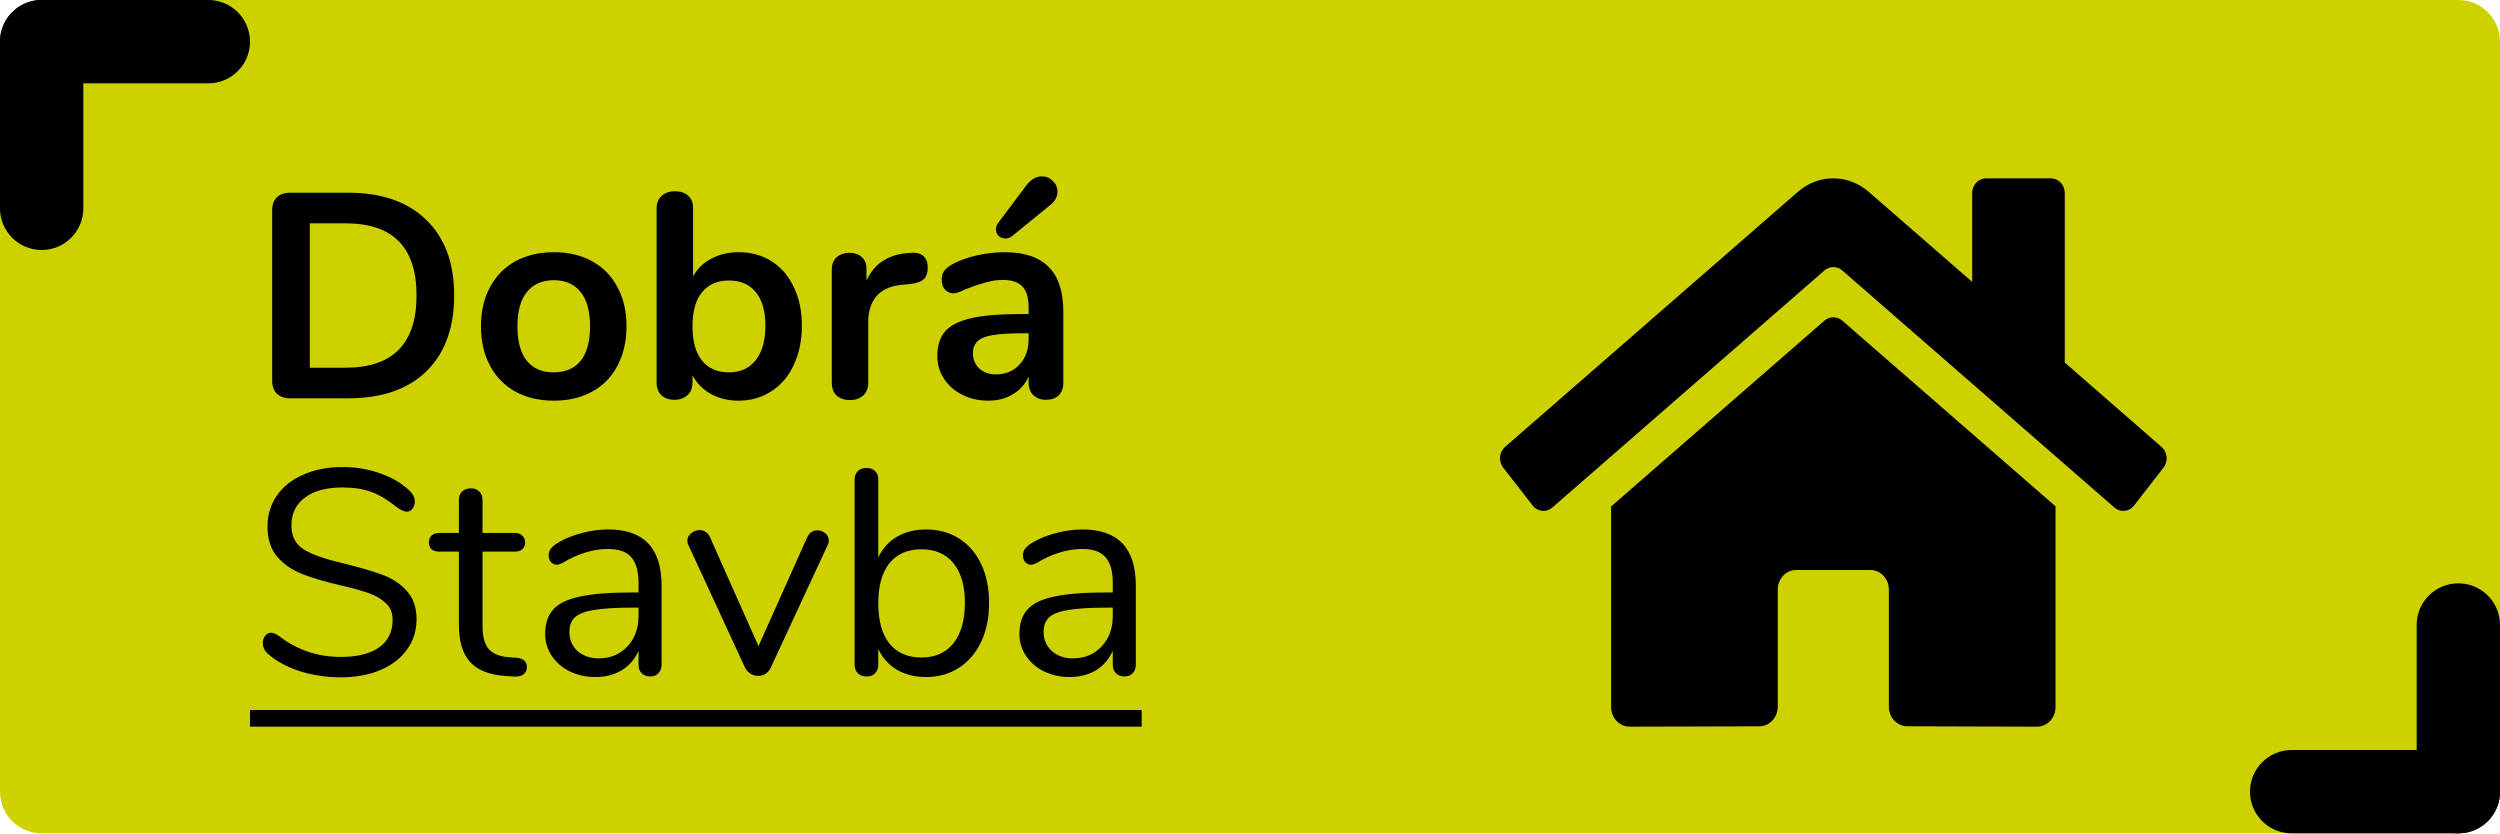
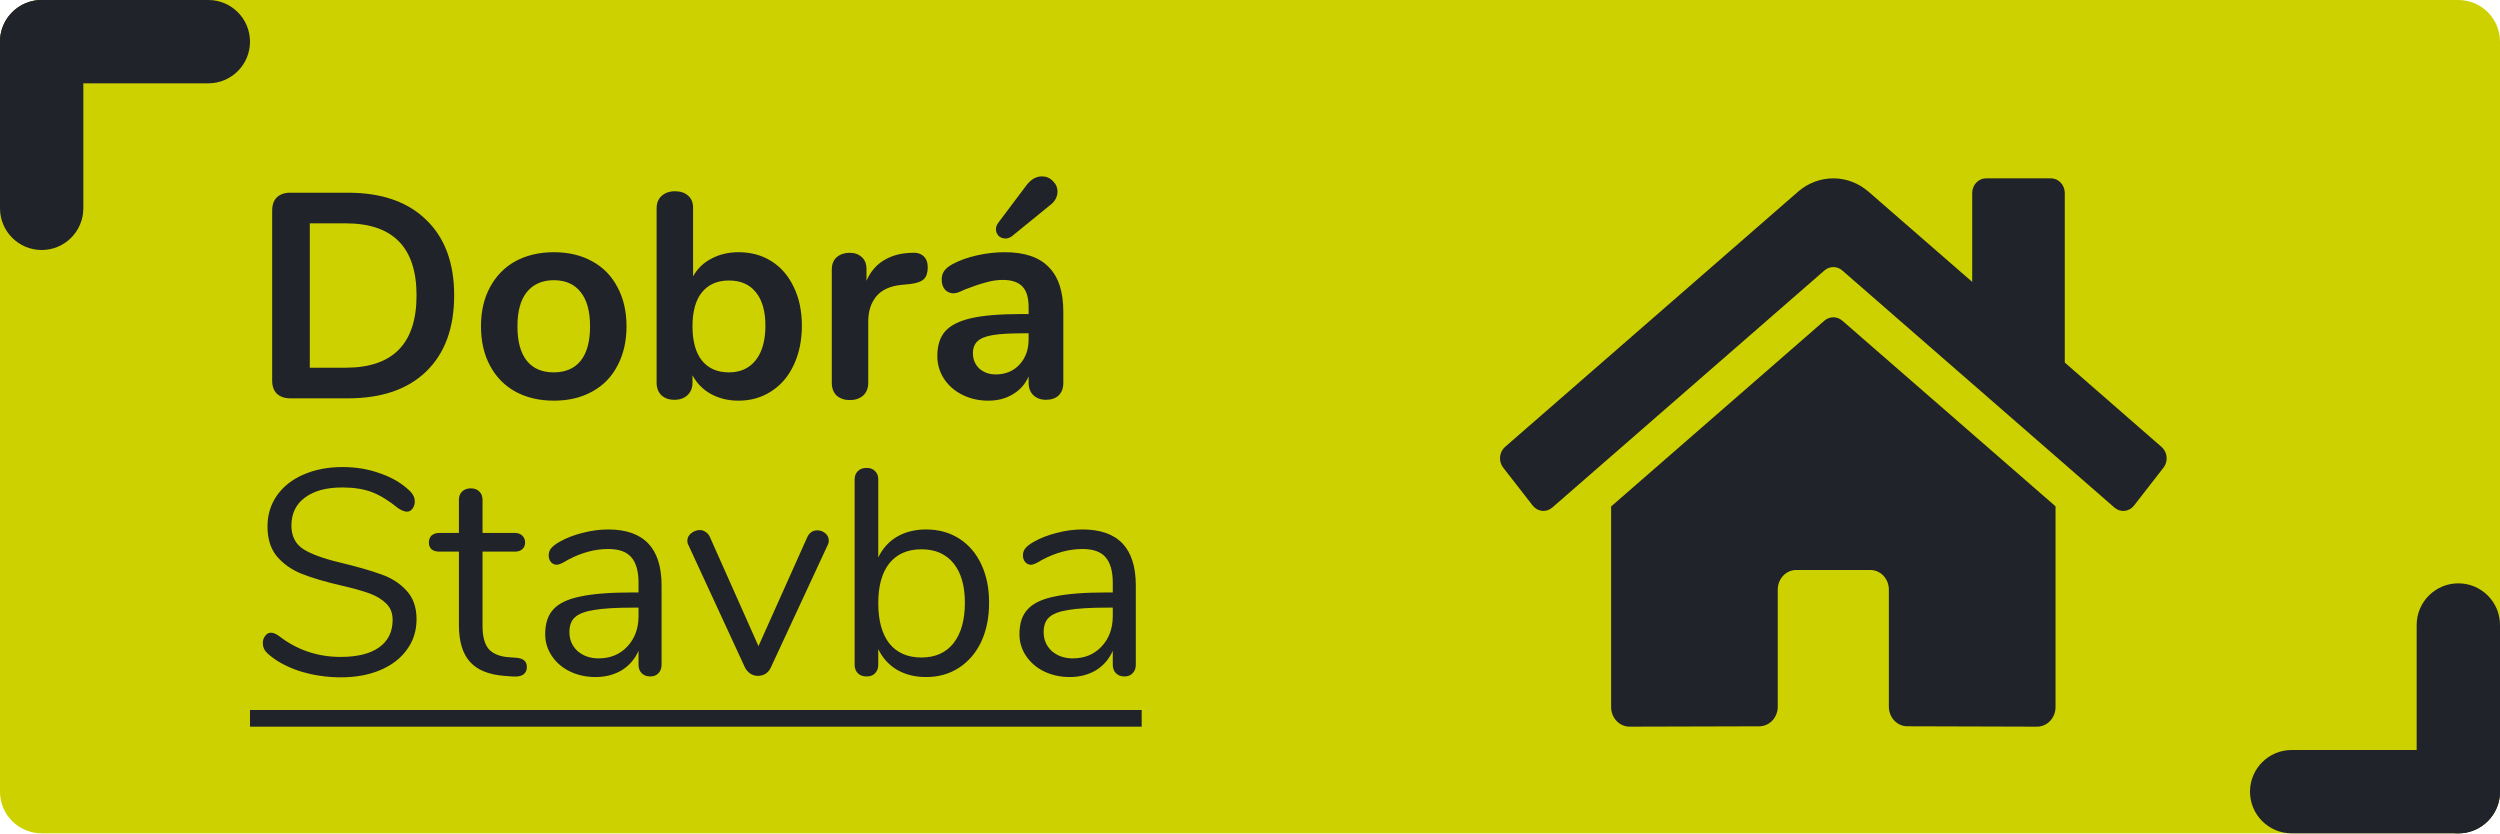
<svg xmlns="http://www.w3.org/2000/svg" width="1500" height="500" viewBox="0 0 1500 500" fill="none">
  <rect width="1500" height="500" rx="25" fill="#CED100" />
-   <rect width="50" height="150" rx="25" fill="black" />
-   <rect width="150" height="50" rx="25" fill="black" />
-   <rect x="1500" y="500" width="50" height="150" rx="25" transform="rotate(-180 1500 500)" fill="black" />
-   <rect x="1500" y="500" width="150" height="50" rx="25" transform="rotate(-180 1500 500)" fill="black" />
-   <rect x="150" y="426" width="535" height="10" fill="black" />
-   <path d="M204.6 406.4C195.85 406.4 187.45 405.117 179.4 402.55C171.467 399.867 165.108 396.308 160.325 391.875C158.575 390.242 157.7 388.2 157.7 385.75C157.7 384.117 158.167 382.717 159.1 381.55C160.033 380.267 161.142 379.625 162.425 379.625C163.942 379.625 165.575 380.267 167.325 381.55C178.175 389.95 190.542 394.15 204.425 394.15C214.458 394.15 222.158 392.225 227.525 388.375C232.892 384.525 235.575 379.042 235.575 371.925C235.575 367.842 234.292 364.575 231.725 362.125C229.158 359.558 225.775 357.517 221.575 356C217.375 354.483 211.717 352.908 204.6 351.275C195.033 349.058 187.158 346.725 180.975 344.275C174.908 341.825 169.95 338.325 166.1 333.775C162.367 329.225 160.5 323.275 160.5 315.925C160.5 308.925 162.367 302.742 166.1 297.375C169.95 291.892 175.258 287.692 182.025 284.775C188.908 281.742 196.725 280.225 205.475 280.225C213.642 280.225 221.225 281.508 228.225 284.075C235.342 286.525 241.292 290.083 246.075 294.75C247.942 296.617 248.875 298.658 248.875 300.875C248.875 302.508 248.408 303.967 247.475 305.25C246.542 306.417 245.433 307 244.15 307C242.867 307 241.175 306.358 239.075 305.075C233.358 300.408 228.05 297.142 223.15 295.275C218.25 293.408 212.358 292.475 205.475 292.475C195.792 292.475 188.267 294.517 182.9 298.6C177.533 302.567 174.85 308.167 174.85 315.4C174.85 321.583 177.183 326.25 181.85 329.4C186.633 332.433 193.925 335.117 203.725 337.45C214.342 340.017 222.683 342.408 228.75 344.625C234.817 346.725 239.833 349.933 243.8 354.25C247.883 358.567 249.925 364.342 249.925 371.575C249.925 378.458 248 384.525 244.15 389.775C240.417 395.025 235.108 399.108 228.225 402.025C221.342 404.942 213.467 406.4 204.6 406.4ZM309.995 394.675C314.078 395.025 316.12 396.892 316.12 400.275C316.12 402.258 315.362 403.775 313.845 404.825C312.445 405.758 310.287 406.108 307.37 405.875L302.645 405.525C293.312 404.825 286.428 402.025 281.995 397.125C277.562 392.225 275.345 384.817 275.345 374.9V330.975H263.62C261.637 330.975 260.062 330.508 258.895 329.575C257.845 328.525 257.32 327.183 257.32 325.55C257.32 323.8 257.845 322.4 258.895 321.35C260.062 320.3 261.637 319.775 263.62 319.775H275.345V300C275.345 297.783 275.987 296.092 277.27 294.925C278.553 293.642 280.303 293 282.52 293C284.62 293 286.312 293.642 287.595 294.925C288.878 296.092 289.52 297.783 289.52 300V319.775H308.945C310.812 319.775 312.27 320.3 313.32 321.35C314.487 322.4 315.07 323.8 315.07 325.55C315.07 327.183 314.487 328.525 313.32 329.575C312.27 330.508 310.812 330.975 308.945 330.975H289.52V375.6C289.52 382.017 290.803 386.683 293.37 389.6C296.053 392.4 300.02 393.975 305.27 394.325L309.995 394.675ZM364.918 317.675C386.268 317.675 396.943 328.875 396.943 351.275V398.875C396.943 400.975 396.301 402.667 395.018 403.95C393.851 405.233 392.218 405.875 390.118 405.875C388.018 405.875 386.326 405.233 385.043 403.95C383.759 402.667 383.118 400.975 383.118 398.875V390.475C380.901 395.492 377.518 399.4 372.968 402.2C368.418 404.883 363.168 406.225 357.218 406.225C351.734 406.225 346.659 405.117 341.993 402.9C337.443 400.683 333.826 397.592 331.143 393.625C328.459 389.658 327.118 385.283 327.118 380.5C327.118 374.083 328.751 369.125 332.018 365.625C335.284 362.008 340.651 359.442 348.118 357.925C355.584 356.292 365.968 355.475 379.268 355.475H383.118V349.7C383.118 342.7 381.659 337.567 378.743 334.3C375.943 331.033 371.334 329.4 364.918 329.4C356.984 329.4 348.934 331.558 340.768 335.875C337.618 337.858 335.401 338.85 334.118 338.85C332.718 338.85 331.551 338.325 330.618 337.275C329.684 336.225 329.218 334.883 329.218 333.25C329.218 331.617 329.684 330.217 330.618 329.05C331.668 327.767 333.301 326.483 335.518 325.2C339.601 322.867 344.209 321.058 349.343 319.775C354.593 318.375 359.784 317.675 364.918 317.675ZM359.143 395.025C366.143 395.025 371.859 392.692 376.293 388.025C380.843 383.242 383.118 377.117 383.118 369.65V364.575H379.968C369.701 364.575 361.884 365.042 356.518 365.975C351.151 366.792 347.301 368.25 344.968 370.35C342.751 372.333 341.643 375.308 341.643 379.275C341.643 383.825 343.276 387.617 346.543 390.65C349.926 393.567 354.126 395.025 359.143 395.025ZM484.316 322.4C485.599 319.6 487.641 318.2 490.441 318.2C492.191 318.2 493.766 318.783 495.166 319.95C496.566 321.117 497.266 322.575 497.266 324.325C497.266 325.375 497.032 326.308 496.566 327.125L462.441 400.625C461.741 402.142 460.691 403.367 459.291 404.3C457.891 405.117 456.374 405.525 454.741 405.525C453.224 405.525 451.766 405.117 450.366 404.3C448.966 403.367 447.857 402.142 447.041 400.625L413.091 327.125C412.624 326.308 412.391 325.433 412.391 324.5C412.391 322.75 413.149 321.233 414.666 319.95C416.299 318.667 418.049 318.025 419.916 318.025C421.082 318.025 422.191 318.375 423.241 319.075C424.407 319.775 425.282 320.767 425.866 322.05L455.091 387.675L484.316 322.4ZM555.658 317.675C563.125 317.675 569.717 319.483 575.433 323.1C581.15 326.717 585.583 331.85 588.733 338.5C591.883 345.15 593.458 352.85 593.458 361.6C593.458 370.467 591.883 378.283 588.733 385.05C585.583 391.7 581.15 396.892 575.433 400.625C569.717 404.358 563.125 406.225 555.658 406.225C549.008 406.225 543.175 404.767 538.158 401.85C533.258 398.933 529.525 394.792 526.958 389.425V398.875C526.958 400.975 526.317 402.667 525.033 403.95C523.867 405.233 522.175 405.875 519.958 405.875C517.742 405.875 515.992 405.233 514.708 403.95C513.425 402.667 512.783 400.975 512.783 398.875V287.575C512.783 285.592 513.425 283.958 514.708 282.675C515.992 281.392 517.742 280.75 519.958 280.75C522.175 280.75 523.867 281.392 525.033 282.675C526.317 283.842 526.958 285.475 526.958 287.575V334.475C529.525 329.108 533.258 324.967 538.158 322.05C543.175 319.133 549.008 317.675 555.658 317.675ZM552.858 394.5C561.142 394.5 567.558 391.642 572.108 385.925C576.658 380.092 578.933 371.983 578.933 361.6C578.933 351.45 576.658 343.575 572.108 337.975C567.558 332.375 561.142 329.575 552.858 329.575C544.575 329.575 538.158 332.375 533.608 337.975C529.175 343.575 526.958 351.567 526.958 361.95C526.958 372.333 529.175 380.383 533.608 386.1C538.158 391.7 544.575 394.5 552.858 394.5ZM649.464 317.675C670.814 317.675 681.489 328.875 681.489 351.275V398.875C681.489 400.975 680.847 402.667 679.564 403.95C678.397 405.233 676.764 405.875 674.664 405.875C672.564 405.875 670.872 405.233 669.589 403.95C668.305 402.667 667.664 400.975 667.664 398.875V390.475C665.447 395.492 662.064 399.4 657.514 402.2C652.964 404.883 647.714 406.225 641.764 406.225C636.28 406.225 631.205 405.117 626.539 402.9C621.989 400.683 618.372 397.592 615.689 393.625C613.005 389.658 611.664 385.283 611.664 380.5C611.664 374.083 613.297 369.125 616.564 365.625C619.83 362.008 625.197 359.442 632.664 357.925C640.13 356.292 650.514 355.475 663.814 355.475H667.664V349.7C667.664 342.7 666.205 337.567 663.289 334.3C660.489 331.033 655.88 329.4 649.464 329.4C641.53 329.4 633.48 331.558 625.314 335.875C622.164 337.858 619.947 338.85 618.664 338.85C617.264 338.85 616.097 338.325 615.164 337.275C614.23 336.225 613.764 334.883 613.764 333.25C613.764 331.617 614.23 330.217 615.164 329.05C616.214 327.767 617.847 326.483 620.064 325.2C624.147 322.867 628.755 321.058 633.889 319.775C639.139 318.375 644.33 317.675 649.464 317.675ZM643.689 395.025C650.689 395.025 656.405 392.692 660.839 388.025C665.389 383.242 667.664 377.117 667.664 369.65V364.575H664.514C654.247 364.575 646.43 365.042 641.064 365.975C635.697 366.792 631.847 368.25 629.514 370.35C627.297 372.333 626.189 375.308 626.189 379.275C626.189 383.825 627.822 387.617 631.089 390.65C634.472 393.567 638.672 395.025 643.689 395.025Z" fill="black" />
-   <path d="M174.15 239C170.767 239 168.083 238.067 166.1 236.2C164.233 234.333 163.3 231.708 163.3 228.325V126.3C163.3 122.917 164.233 120.292 166.1 118.425C168.083 116.558 170.767 115.625 174.15 115.625H208.8C228.983 115.625 244.617 121.05 255.7 131.9C266.9 142.633 272.5 157.742 272.5 177.225C272.5 196.825 266.9 212.05 255.7 222.9C244.617 233.633 228.983 239 208.8 239H174.15ZM207.4 220.625C235.75 220.625 249.925 206.158 249.925 177.225C249.925 148.408 235.75 134 207.4 134H185.875V220.625H207.4ZM332.334 240.4C323.584 240.4 315.884 238.592 309.234 234.975C302.7 231.358 297.625 226.167 294.009 219.4C290.392 212.633 288.584 204.758 288.584 195.775C288.584 186.792 290.392 178.975 294.009 172.325C297.625 165.558 302.7 160.367 309.234 156.75C315.884 153.133 323.584 151.325 332.334 151.325C341.084 151.325 348.725 153.133 355.259 156.75C361.909 160.367 366.984 165.558 370.484 172.325C374.1 178.975 375.909 186.792 375.909 195.775C375.909 204.758 374.1 212.633 370.484 219.4C366.984 226.167 361.909 231.358 355.259 234.975C348.725 238.592 341.084 240.4 332.334 240.4ZM332.159 223.425C339.275 223.425 344.7 221.092 348.434 216.425C352.167 211.758 354.034 204.875 354.034 195.775C354.034 186.792 352.167 179.967 348.434 175.3C344.7 170.517 339.334 168.125 332.334 168.125C325.334 168.125 319.909 170.517 316.059 175.3C312.325 179.967 310.459 186.792 310.459 195.775C310.459 204.875 312.325 211.758 316.059 216.425C319.792 221.092 325.159 223.425 332.159 223.425ZM443.143 151.325C450.609 151.325 457.201 153.133 462.918 156.75C468.634 160.367 473.068 165.5 476.218 172.15C479.484 178.8 481.118 186.558 481.118 195.425C481.118 204.292 479.484 212.167 476.218 219.05C473.068 225.817 468.576 231.067 462.743 234.8C457.026 238.533 450.493 240.4 443.143 240.4C436.959 240.4 431.418 239.058 426.518 236.375C421.734 233.692 418.059 229.958 415.493 225.175V229.55C415.493 232.7 414.501 235.208 412.518 237.075C410.534 238.942 407.909 239.875 404.643 239.875C401.376 239.875 398.751 238.942 396.768 237.075C394.901 235.208 393.968 232.7 393.968 229.55V124.9C393.968 121.867 394.959 119.417 396.943 117.55C399.043 115.683 401.726 114.75 404.993 114.75C408.259 114.75 410.884 115.625 412.868 117.375C414.851 119.125 415.843 121.517 415.843 124.55V165.85C418.409 161.183 422.084 157.625 426.868 155.175C431.651 152.608 437.076 151.325 443.143 151.325ZM437.368 223.425C444.251 223.425 449.618 220.975 453.468 216.075C457.318 211.175 459.243 204.292 459.243 195.425C459.243 186.675 457.318 179.967 453.468 175.3C449.734 170.633 444.368 168.3 437.368 168.3C430.368 168.3 424.943 170.692 421.093 175.475C417.359 180.142 415.493 186.908 415.493 195.775C415.493 204.642 417.359 211.467 421.093 216.25C424.943 221.033 430.368 223.425 437.368 223.425ZM546.845 151.675C549.879 151.442 552.27 152.083 554.02 153.6C555.77 155.117 556.645 157.392 556.645 160.425C556.645 163.575 555.887 165.908 554.37 167.425C552.854 168.942 550.112 169.933 546.145 170.4L540.895 170.925C534.012 171.625 528.937 173.958 525.67 177.925C522.52 181.892 520.945 186.85 520.945 192.8V229.55C520.945 232.933 519.895 235.558 517.795 237.425C515.695 239.175 513.07 240.05 509.92 240.05C506.77 240.05 504.145 239.175 502.045 237.425C500.062 235.558 499.07 232.933 499.07 229.55V161.825C499.07 158.558 500.062 156.05 502.045 154.3C504.145 152.55 506.712 151.675 509.745 151.675C512.779 151.675 515.229 152.55 517.095 154.3C518.962 155.933 519.895 158.325 519.895 161.475V168.475C522.112 163.342 525.379 159.375 529.695 156.575C534.129 153.775 539.029 152.2 544.395 151.85L546.845 151.675ZM602.821 151.325C614.721 151.325 623.529 154.3 629.246 160.25C635.079 166.083 637.996 175.008 637.996 187.025V229.725C637.996 232.875 637.062 235.383 635.196 237.25C633.329 239 630.762 239.875 627.496 239.875C624.462 239.875 621.954 238.942 619.971 237.075C618.104 235.208 617.171 232.758 617.171 229.725V225.875C615.187 230.425 612.037 233.983 607.721 236.55C603.521 239.117 598.621 240.4 593.021 240.4C587.304 240.4 582.112 239.233 577.446 236.9C572.779 234.567 569.104 231.358 566.421 227.275C563.737 223.192 562.396 218.642 562.396 213.625C562.396 207.325 563.971 202.367 567.121 198.75C570.387 195.133 575.637 192.508 582.871 190.875C590.104 189.242 600.079 188.425 612.796 188.425H617.171V184.4C617.171 178.683 615.946 174.542 613.496 171.975C611.046 169.292 607.079 167.95 601.596 167.95C598.212 167.95 594.771 168.475 591.271 169.525C587.771 170.458 583.629 171.858 578.846 173.725C575.812 175.242 573.596 176 572.196 176C570.096 176 568.346 175.242 566.946 173.725C565.662 172.208 565.021 170.225 565.021 167.775C565.021 165.792 565.487 164.1 566.421 162.7C567.471 161.183 569.162 159.783 571.496 158.5C575.579 156.283 580.421 154.533 586.021 153.25C591.737 151.967 597.337 151.325 602.821 151.325ZM597.396 224.65C603.229 224.65 607.954 222.725 611.571 218.875C615.304 214.908 617.171 209.833 617.171 203.65V199.975H614.021C606.204 199.975 600.137 200.325 595.821 201.025C591.504 201.725 588.412 202.95 586.546 204.7C584.679 206.45 583.746 208.842 583.746 211.875C583.746 215.608 585.029 218.7 587.596 221.15C590.279 223.483 593.546 224.65 597.396 224.65ZM607.196 141.7C605.912 142.633 604.629 143.1 603.346 143.1C601.712 143.1 600.312 142.575 599.146 141.525C598.096 140.358 597.571 139.017 597.571 137.5C597.571 136.217 598.037 134.933 598.971 133.65L615.946 111.075C618.629 107.575 621.721 105.825 625.221 105.825C627.787 105.825 629.946 106.758 631.696 108.625C633.562 110.375 634.496 112.475 634.496 114.925C634.496 118.192 632.921 120.992 629.771 123.325L607.196 141.7Z" fill="black" />
-   <path d="M1094.7 192.351L966.672 303.879V424.249C966.672 427.365 967.842 430.354 969.926 432.558C972.01 434.762 974.836 436 977.782 436L1055.6 435.787C1058.53 435.771 1061.34 434.527 1063.42 432.324C1065.49 430.122 1066.65 427.142 1066.65 424.036V353.741C1066.65 350.624 1067.82 347.635 1069.9 345.431C1071.99 343.228 1074.81 341.989 1077.76 341.989H1122.2C1125.15 341.989 1127.97 343.228 1130.06 345.431C1132.14 347.635 1133.31 350.624 1133.31 353.741V423.984C1133.31 425.531 1133.59 427.063 1134.15 428.493C1134.7 429.923 1135.52 431.222 1136.55 432.317C1137.59 433.413 1138.81 434.281 1140.16 434.874C1141.51 435.467 1142.96 435.772 1144.42 435.772L1222.21 436C1225.15 436 1227.98 434.762 1230.06 432.558C1232.15 430.354 1233.32 427.365 1233.32 424.249V303.798L1105.32 192.351C1103.82 191.068 1101.94 190.369 1100.01 190.369C1098.08 190.369 1096.2 191.068 1094.7 192.351ZM1296.92 268.155L1238.87 217.543V115.813C1238.87 113.476 1238 111.234 1236.43 109.581C1234.87 107.929 1232.75 107 1230.54 107H1191.65C1189.44 107 1187.33 107.929 1185.76 109.581C1184.2 111.234 1183.32 113.476 1183.32 115.813V169.142L1121.15 115.042C1115.19 109.85 1107.7 107.01 1099.97 107.01C1092.25 107.01 1084.76 109.85 1078.8 115.042L903.024 268.155C902.18 268.892 901.482 269.798 900.97 270.822C900.457 271.845 900.14 272.965 900.037 274.117C899.934 275.27 900.046 276.433 900.368 277.539C900.69 278.646 901.215 279.675 901.913 280.567L919.62 303.335C920.316 304.23 921.172 304.971 922.139 305.516C923.106 306.061 924.166 306.398 925.256 306.51C926.347 306.621 927.448 306.503 928.495 306.164C929.543 305.825 930.517 305.27 931.362 304.532L1094.7 162.239C1096.2 160.956 1098.08 160.256 1100.01 160.256C1101.94 160.256 1103.82 160.956 1105.32 162.239L1268.66 304.532C1269.51 305.27 1270.48 305.826 1271.52 306.166C1272.57 306.506 1273.67 306.626 1274.76 306.516C1275.85 306.407 1276.91 306.072 1277.88 305.53C1278.84 304.988 1279.7 304.25 1280.4 303.357L1298.1 280.589C1298.8 279.692 1299.32 278.658 1299.64 277.546C1299.96 276.435 1300.07 275.268 1299.96 274.112C1299.85 272.957 1299.52 271.836 1299 270.813C1298.48 269.791 1297.78 268.887 1296.92 268.155Z" fill="black" />
+   <rect width="50" height="150" rx="25" fill="#20232A" />
+   <rect width="150" height="50" rx="25" fill="#20232A" />
+   <rect x="1500" y="500" width="50" height="150" rx="25" transform="rotate(-180 1500 500)" fill="#20232A" />
+   <rect x="1500" y="500" width="150" height="50" rx="25" transform="rotate(-180 1500 500)" fill="#20232A" />
+   <rect x="150" y="426" width="535" height="10" fill="#20232A" />
+   <path d="M204.6 406.4C195.85 406.4 187.45 405.117 179.4 402.55C171.467 399.867 165.108 396.308 160.325 391.875C158.575 390.242 157.7 388.2 157.7 385.75C157.7 384.117 158.167 382.717 159.1 381.55C160.033 380.267 161.142 379.625 162.425 379.625C163.942 379.625 165.575 380.267 167.325 381.55C178.175 389.95 190.542 394.15 204.425 394.15C214.458 394.15 222.158 392.225 227.525 388.375C232.892 384.525 235.575 379.042 235.575 371.925C235.575 367.842 234.292 364.575 231.725 362.125C229.158 359.558 225.775 357.517 221.575 356C217.375 354.483 211.717 352.908 204.6 351.275C195.033 349.058 187.158 346.725 180.975 344.275C174.908 341.825 169.95 338.325 166.1 333.775C162.367 329.225 160.5 323.275 160.5 315.925C160.5 308.925 162.367 302.742 166.1 297.375C169.95 291.892 175.258 287.692 182.025 284.775C188.908 281.742 196.725 280.225 205.475 280.225C213.642 280.225 221.225 281.508 228.225 284.075C235.342 286.525 241.292 290.083 246.075 294.75C247.942 296.617 248.875 298.658 248.875 300.875C248.875 302.508 248.408 303.967 247.475 305.25C246.542 306.417 245.433 307 244.15 307C242.867 307 241.175 306.358 239.075 305.075C233.358 300.408 228.05 297.142 223.15 295.275C218.25 293.408 212.358 292.475 205.475 292.475C195.792 292.475 188.267 294.517 182.9 298.6C177.533 302.567 174.85 308.167 174.85 315.4C174.85 321.583 177.183 326.25 181.85 329.4C186.633 332.433 193.925 335.117 203.725 337.45C214.342 340.017 222.683 342.408 228.75 344.625C234.817 346.725 239.833 349.933 243.8 354.25C247.883 358.567 249.925 364.342 249.925 371.575C249.925 378.458 248 384.525 244.15 389.775C240.417 395.025 235.108 399.108 228.225 402.025C221.342 404.942 213.467 406.4 204.6 406.4ZM309.995 394.675C314.078 395.025 316.12 396.892 316.12 400.275C316.12 402.258 315.362 403.775 313.845 404.825C312.445 405.758 310.287 406.108 307.37 405.875L302.645 405.525C293.312 404.825 286.428 402.025 281.995 397.125C277.562 392.225 275.345 384.817 275.345 374.9V330.975H263.62C261.637 330.975 260.062 330.508 258.895 329.575C257.845 328.525 257.32 327.183 257.32 325.55C257.32 323.8 257.845 322.4 258.895 321.35C260.062 320.3 261.637 319.775 263.62 319.775H275.345V300C275.345 297.783 275.987 296.092 277.27 294.925C278.553 293.642 280.303 293 282.52 293C284.62 293 286.312 293.642 287.595 294.925C288.878 296.092 289.52 297.783 289.52 300V319.775H308.945C310.812 319.775 312.27 320.3 313.32 321.35C314.487 322.4 315.07 323.8 315.07 325.55C315.07 327.183 314.487 328.525 313.32 329.575C312.27 330.508 310.812 330.975 308.945 330.975H289.52V375.6C289.52 382.017 290.803 386.683 293.37 389.6C296.053 392.4 300.02 393.975 305.27 394.325L309.995 394.675ZM364.918 317.675C386.268 317.675 396.943 328.875 396.943 351.275V398.875C396.943 400.975 396.301 402.667 395.018 403.95C393.851 405.233 392.218 405.875 390.118 405.875C388.018 405.875 386.326 405.233 385.043 403.95C383.759 402.667 383.118 400.975 383.118 398.875V390.475C380.901 395.492 377.518 399.4 372.968 402.2C368.418 404.883 363.168 406.225 357.218 406.225C351.734 406.225 346.659 405.117 341.993 402.9C337.443 400.683 333.826 397.592 331.143 393.625C328.459 389.658 327.118 385.283 327.118 380.5C327.118 374.083 328.751 369.125 332.018 365.625C335.284 362.008 340.651 359.442 348.118 357.925C355.584 356.292 365.968 355.475 379.268 355.475H383.118V349.7C383.118 342.7 381.659 337.567 378.743 334.3C375.943 331.033 371.334 329.4 364.918 329.4C356.984 329.4 348.934 331.558 340.768 335.875C337.618 337.858 335.401 338.85 334.118 338.85C332.718 338.85 331.551 338.325 330.618 337.275C329.684 336.225 329.218 334.883 329.218 333.25C329.218 331.617 329.684 330.217 330.618 329.05C331.668 327.767 333.301 326.483 335.518 325.2C339.601 322.867 344.209 321.058 349.343 319.775C354.593 318.375 359.784 317.675 364.918 317.675ZM359.143 395.025C366.143 395.025 371.859 392.692 376.293 388.025C380.843 383.242 383.118 377.117 383.118 369.65V364.575H379.968C369.701 364.575 361.884 365.042 356.518 365.975C351.151 366.792 347.301 368.25 344.968 370.35C342.751 372.333 341.643 375.308 341.643 379.275C341.643 383.825 343.276 387.617 346.543 390.65C349.926 393.567 354.126 395.025 359.143 395.025ZM484.316 322.4C485.599 319.6 487.641 318.2 490.441 318.2C492.191 318.2 493.766 318.783 495.166 319.95C496.566 321.117 497.266 322.575 497.266 324.325C497.266 325.375 497.032 326.308 496.566 327.125L462.441 400.625C461.741 402.142 460.691 403.367 459.291 404.3C457.891 405.117 456.374 405.525 454.741 405.525C453.224 405.525 451.766 405.117 450.366 404.3C448.966 403.367 447.857 402.142 447.041 400.625L413.091 327.125C412.624 326.308 412.391 325.433 412.391 324.5C412.391 322.75 413.149 321.233 414.666 319.95C416.299 318.667 418.049 318.025 419.916 318.025C421.082 318.025 422.191 318.375 423.241 319.075C424.407 319.775 425.282 320.767 425.866 322.05L455.091 387.675L484.316 322.4ZM555.658 317.675C563.125 317.675 569.717 319.483 575.433 323.1C581.15 326.717 585.583 331.85 588.733 338.5C591.883 345.15 593.458 352.85 593.458 361.6C593.458 370.467 591.883 378.283 588.733 385.05C585.583 391.7 581.15 396.892 575.433 400.625C569.717 404.358 563.125 406.225 555.658 406.225C549.008 406.225 543.175 404.767 538.158 401.85C533.258 398.933 529.525 394.792 526.958 389.425V398.875C526.958 400.975 526.317 402.667 525.033 403.95C523.867 405.233 522.175 405.875 519.958 405.875C517.742 405.875 515.992 405.233 514.708 403.95C513.425 402.667 512.783 400.975 512.783 398.875V287.575C512.783 285.592 513.425 283.958 514.708 282.675C515.992 281.392 517.742 280.75 519.958 280.75C522.175 280.75 523.867 281.392 525.033 282.675C526.317 283.842 526.958 285.475 526.958 287.575V334.475C529.525 329.108 533.258 324.967 538.158 322.05C543.175 319.133 549.008 317.675 555.658 317.675ZM552.858 394.5C561.142 394.5 567.558 391.642 572.108 385.925C576.658 380.092 578.933 371.983 578.933 361.6C578.933 351.45 576.658 343.575 572.108 337.975C567.558 332.375 561.142 329.575 552.858 329.575C544.575 329.575 538.158 332.375 533.608 337.975C529.175 343.575 526.958 351.567 526.958 361.95C526.958 372.333 529.175 380.383 533.608 386.1C538.158 391.7 544.575 394.5 552.858 394.5ZM649.464 317.675C670.814 317.675 681.489 328.875 681.489 351.275V398.875C681.489 400.975 680.847 402.667 679.564 403.95C678.397 405.233 676.764 405.875 674.664 405.875C672.564 405.875 670.872 405.233 669.589 403.95C668.305 402.667 667.664 400.975 667.664 398.875V390.475C665.447 395.492 662.064 399.4 657.514 402.2C652.964 404.883 647.714 406.225 641.764 406.225C636.28 406.225 631.205 405.117 626.539 402.9C621.989 400.683 618.372 397.592 615.689 393.625C613.005 389.658 611.664 385.283 611.664 380.5C611.664 374.083 613.297 369.125 616.564 365.625C619.83 362.008 625.197 359.442 632.664 357.925C640.13 356.292 650.514 355.475 663.814 355.475H667.664V349.7C667.664 342.7 666.205 337.567 663.289 334.3C660.489 331.033 655.88 329.4 649.464 329.4C641.53 329.4 633.48 331.558 625.314 335.875C622.164 337.858 619.947 338.85 618.664 338.85C617.264 338.85 616.097 338.325 615.164 337.275C614.23 336.225 613.764 334.883 613.764 333.25C613.764 331.617 614.23 330.217 615.164 329.05C616.214 327.767 617.847 326.483 620.064 325.2C624.147 322.867 628.755 321.058 633.889 319.775C639.139 318.375 644.33 317.675 649.464 317.675ZM643.689 395.025C650.689 395.025 656.405 392.692 660.839 388.025C665.389 383.242 667.664 377.117 667.664 369.65V364.575H664.514C654.247 364.575 646.43 365.042 641.064 365.975C635.697 366.792 631.847 368.25 629.514 370.35C627.297 372.333 626.189 375.308 626.189 379.275C626.189 383.825 627.822 387.617 631.089 390.65C634.472 393.567 638.672 395.025 643.689 395.025Z" fill="#20232A" />
+   <path d="M174.15 239C170.767 239 168.083 238.067 166.1 236.2C164.233 234.333 163.3 231.708 163.3 228.325V126.3C163.3 122.917 164.233 120.292 166.1 118.425C168.083 116.558 170.767 115.625 174.15 115.625H208.8C228.983 115.625 244.617 121.05 255.7 131.9C266.9 142.633 272.5 157.742 272.5 177.225C272.5 196.825 266.9 212.05 255.7 222.9C244.617 233.633 228.983 239 208.8 239H174.15ZM207.4 220.625C235.75 220.625 249.925 206.158 249.925 177.225C249.925 148.408 235.75 134 207.4 134H185.875V220.625H207.4ZM332.334 240.4C323.584 240.4 315.884 238.592 309.234 234.975C302.7 231.358 297.625 226.167 294.009 219.4C290.392 212.633 288.584 204.758 288.584 195.775C288.584 186.792 290.392 178.975 294.009 172.325C297.625 165.558 302.7 160.367 309.234 156.75C315.884 153.133 323.584 151.325 332.334 151.325C341.084 151.325 348.725 153.133 355.259 156.75C361.909 160.367 366.984 165.558 370.484 172.325C374.1 178.975 375.909 186.792 375.909 195.775C375.909 204.758 374.1 212.633 370.484 219.4C366.984 226.167 361.909 231.358 355.259 234.975C348.725 238.592 341.084 240.4 332.334 240.4ZM332.159 223.425C339.275 223.425 344.7 221.092 348.434 216.425C352.167 211.758 354.034 204.875 354.034 195.775C354.034 186.792 352.167 179.967 348.434 175.3C344.7 170.517 339.334 168.125 332.334 168.125C325.334 168.125 319.909 170.517 316.059 175.3C312.325 179.967 310.459 186.792 310.459 195.775C310.459 204.875 312.325 211.758 316.059 216.425C319.792 221.092 325.159 223.425 332.159 223.425ZM443.143 151.325C450.609 151.325 457.201 153.133 462.918 156.75C468.634 160.367 473.068 165.5 476.218 172.15C479.484 178.8 481.118 186.558 481.118 195.425C481.118 204.292 479.484 212.167 476.218 219.05C473.068 225.817 468.576 231.067 462.743 234.8C457.026 238.533 450.493 240.4 443.143 240.4C436.959 240.4 431.418 239.058 426.518 236.375C421.734 233.692 418.059 229.958 415.493 225.175V229.55C415.493 232.7 414.501 235.208 412.518 237.075C410.534 238.942 407.909 239.875 404.643 239.875C401.376 239.875 398.751 238.942 396.768 237.075C394.901 235.208 393.968 232.7 393.968 229.55V124.9C393.968 121.867 394.959 119.417 396.943 117.55C399.043 115.683 401.726 114.75 404.993 114.75C408.259 114.75 410.884 115.625 412.868 117.375C414.851 119.125 415.843 121.517 415.843 124.55V165.85C418.409 161.183 422.084 157.625 426.868 155.175C431.651 152.608 437.076 151.325 443.143 151.325ZM437.368 223.425C444.251 223.425 449.618 220.975 453.468 216.075C457.318 211.175 459.243 204.292 459.243 195.425C459.243 186.675 457.318 179.967 453.468 175.3C449.734 170.633 444.368 168.3 437.368 168.3C430.368 168.3 424.943 170.692 421.093 175.475C417.359 180.142 415.493 186.908 415.493 195.775C415.493 204.642 417.359 211.467 421.093 216.25C424.943 221.033 430.368 223.425 437.368 223.425ZM546.845 151.675C549.879 151.442 552.27 152.083 554.02 153.6C555.77 155.117 556.645 157.392 556.645 160.425C556.645 163.575 555.887 165.908 554.37 167.425C552.854 168.942 550.112 169.933 546.145 170.4L540.895 170.925C534.012 171.625 528.937 173.958 525.67 177.925C522.52 181.892 520.945 186.85 520.945 192.8V229.55C520.945 232.933 519.895 235.558 517.795 237.425C515.695 239.175 513.07 240.05 509.92 240.05C506.77 240.05 504.145 239.175 502.045 237.425C500.062 235.558 499.07 232.933 499.07 229.55V161.825C499.07 158.558 500.062 156.05 502.045 154.3C504.145 152.55 506.712 151.675 509.745 151.675C512.779 151.675 515.229 152.55 517.095 154.3C518.962 155.933 519.895 158.325 519.895 161.475V168.475C522.112 163.342 525.379 159.375 529.695 156.575C534.129 153.775 539.029 152.2 544.395 151.85L546.845 151.675ZM602.821 151.325C614.721 151.325 623.529 154.3 629.246 160.25C635.079 166.083 637.996 175.008 637.996 187.025V229.725C637.996 232.875 637.062 235.383 635.196 237.25C633.329 239 630.762 239.875 627.496 239.875C624.462 239.875 621.954 238.942 619.971 237.075C618.104 235.208 617.171 232.758 617.171 229.725V225.875C615.187 230.425 612.037 233.983 607.721 236.55C603.521 239.117 598.621 240.4 593.021 240.4C587.304 240.4 582.112 239.233 577.446 236.9C572.779 234.567 569.104 231.358 566.421 227.275C563.737 223.192 562.396 218.642 562.396 213.625C562.396 207.325 563.971 202.367 567.121 198.75C570.387 195.133 575.637 192.508 582.871 190.875C590.104 189.242 600.079 188.425 612.796 188.425H617.171V184.4C617.171 178.683 615.946 174.542 613.496 171.975C611.046 169.292 607.079 167.95 601.596 167.95C598.212 167.95 594.771 168.475 591.271 169.525C587.771 170.458 583.629 171.858 578.846 173.725C575.812 175.242 573.596 176 572.196 176C570.096 176 568.346 175.242 566.946 173.725C565.662 172.208 565.021 170.225 565.021 167.775C565.021 165.792 565.487 164.1 566.421 162.7C567.471 161.183 569.162 159.783 571.496 158.5C575.579 156.283 580.421 154.533 586.021 153.25C591.737 151.967 597.337 151.325 602.821 151.325ZM597.396 224.65C603.229 224.65 607.954 222.725 611.571 218.875C615.304 214.908 617.171 209.833 617.171 203.65V199.975H614.021C606.204 199.975 600.137 200.325 595.821 201.025C591.504 201.725 588.412 202.95 586.546 204.7C584.679 206.45 583.746 208.842 583.746 211.875C583.746 215.608 585.029 218.7 587.596 221.15C590.279 223.483 593.546 224.65 597.396 224.65ZM607.196 141.7C605.912 142.633 604.629 143.1 603.346 143.1C601.712 143.1 600.312 142.575 599.146 141.525C598.096 140.358 597.571 139.017 597.571 137.5C597.571 136.217 598.037 134.933 598.971 133.65L615.946 111.075C618.629 107.575 621.721 105.825 625.221 105.825C627.787 105.825 629.946 106.758 631.696 108.625C633.562 110.375 634.496 112.475 634.496 114.925C634.496 118.192 632.921 120.992 629.771 123.325L607.196 141.7Z" fill="#20232A" />
+   <path d="M1094.7 192.351L966.672 303.879V424.249C966.672 427.365 967.842 430.354 969.926 432.558C972.01 434.762 974.836 436 977.782 436L1055.6 435.787C1058.53 435.771 1061.34 434.527 1063.42 432.324C1065.49 430.122 1066.65 427.142 1066.65 424.036V353.741C1066.65 350.624 1067.82 347.635 1069.9 345.431C1071.99 343.228 1074.81 341.99 1077.76 341.99H1122.2C1125.15 341.99 1127.97 343.228 1130.06 345.431C1132.14 347.635 1133.31 350.624 1133.31 353.741V423.984C1133.31 425.531 1133.59 427.063 1134.15 428.493C1134.7 429.923 1135.52 431.222 1136.55 432.317C1137.59 433.413 1138.81 434.281 1140.16 434.874C1141.51 435.467 1142.96 435.772 1144.42 435.772L1222.21 436C1225.15 436 1227.98 434.762 1230.06 432.558C1232.15 430.354 1233.32 427.365 1233.32 424.249V303.798L1105.32 192.351C1103.82 191.068 1101.94 190.369 1100.01 190.369C1098.08 190.369 1096.2 191.068 1094.7 192.351ZM1296.92 268.155L1238.87 217.543V115.813C1238.87 113.476 1238 111.234 1236.43 109.581C1234.87 107.929 1232.75 107 1230.54 107H1191.65C1189.44 107 1187.33 107.929 1185.76 109.581C1184.2 111.234 1183.32 113.476 1183.32 115.813V169.142L1121.15 115.042C1115.19 109.85 1107.7 107.01 1099.97 107.01C1092.25 107.01 1084.76 109.85 1078.8 115.042L903.024 268.155C902.18 268.892 901.482 269.798 900.97 270.822C900.457 271.845 900.14 272.965 900.037 274.117C899.934 275.27 900.046 276.433 900.368 277.539C900.69 278.646 901.215 279.675 901.913 280.567L919.62 303.335C920.316 304.23 921.172 304.971 922.139 305.516C923.106 306.061 924.166 306.398 925.256 306.51C926.347 306.621 927.448 306.503 928.495 306.164C929.543 305.825 930.517 305.27 931.362 304.532L1094.7 162.239C1096.2 160.956 1098.08 160.256 1100.01 160.256C1101.94 160.256 1103.82 160.956 1105.32 162.239L1268.66 304.532C1269.51 305.27 1270.48 305.826 1271.52 306.166C1272.57 306.506 1273.67 306.626 1274.76 306.516C1275.85 306.407 1276.91 306.072 1277.88 305.53C1278.84 304.988 1279.7 304.25 1280.4 303.357L1298.1 280.589C1298.8 279.692 1299.32 278.658 1299.64 277.546C1299.96 276.435 1300.07 275.268 1299.96 274.112C1299.85 272.957 1299.52 271.835 1299 270.813C1298.48 269.791 1297.78 268.887 1296.92 268.155Z" fill="#20232A" />
</svg>
